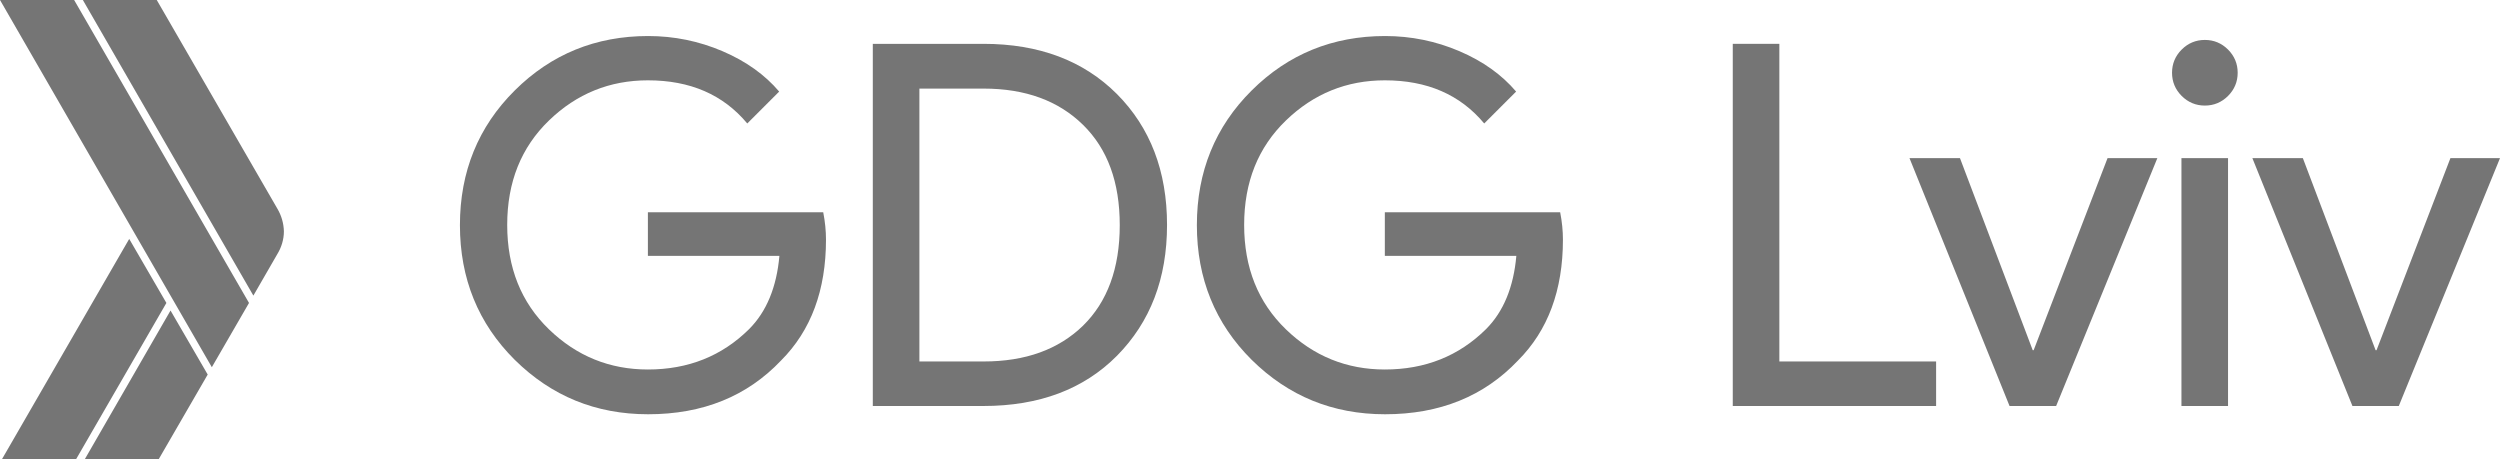
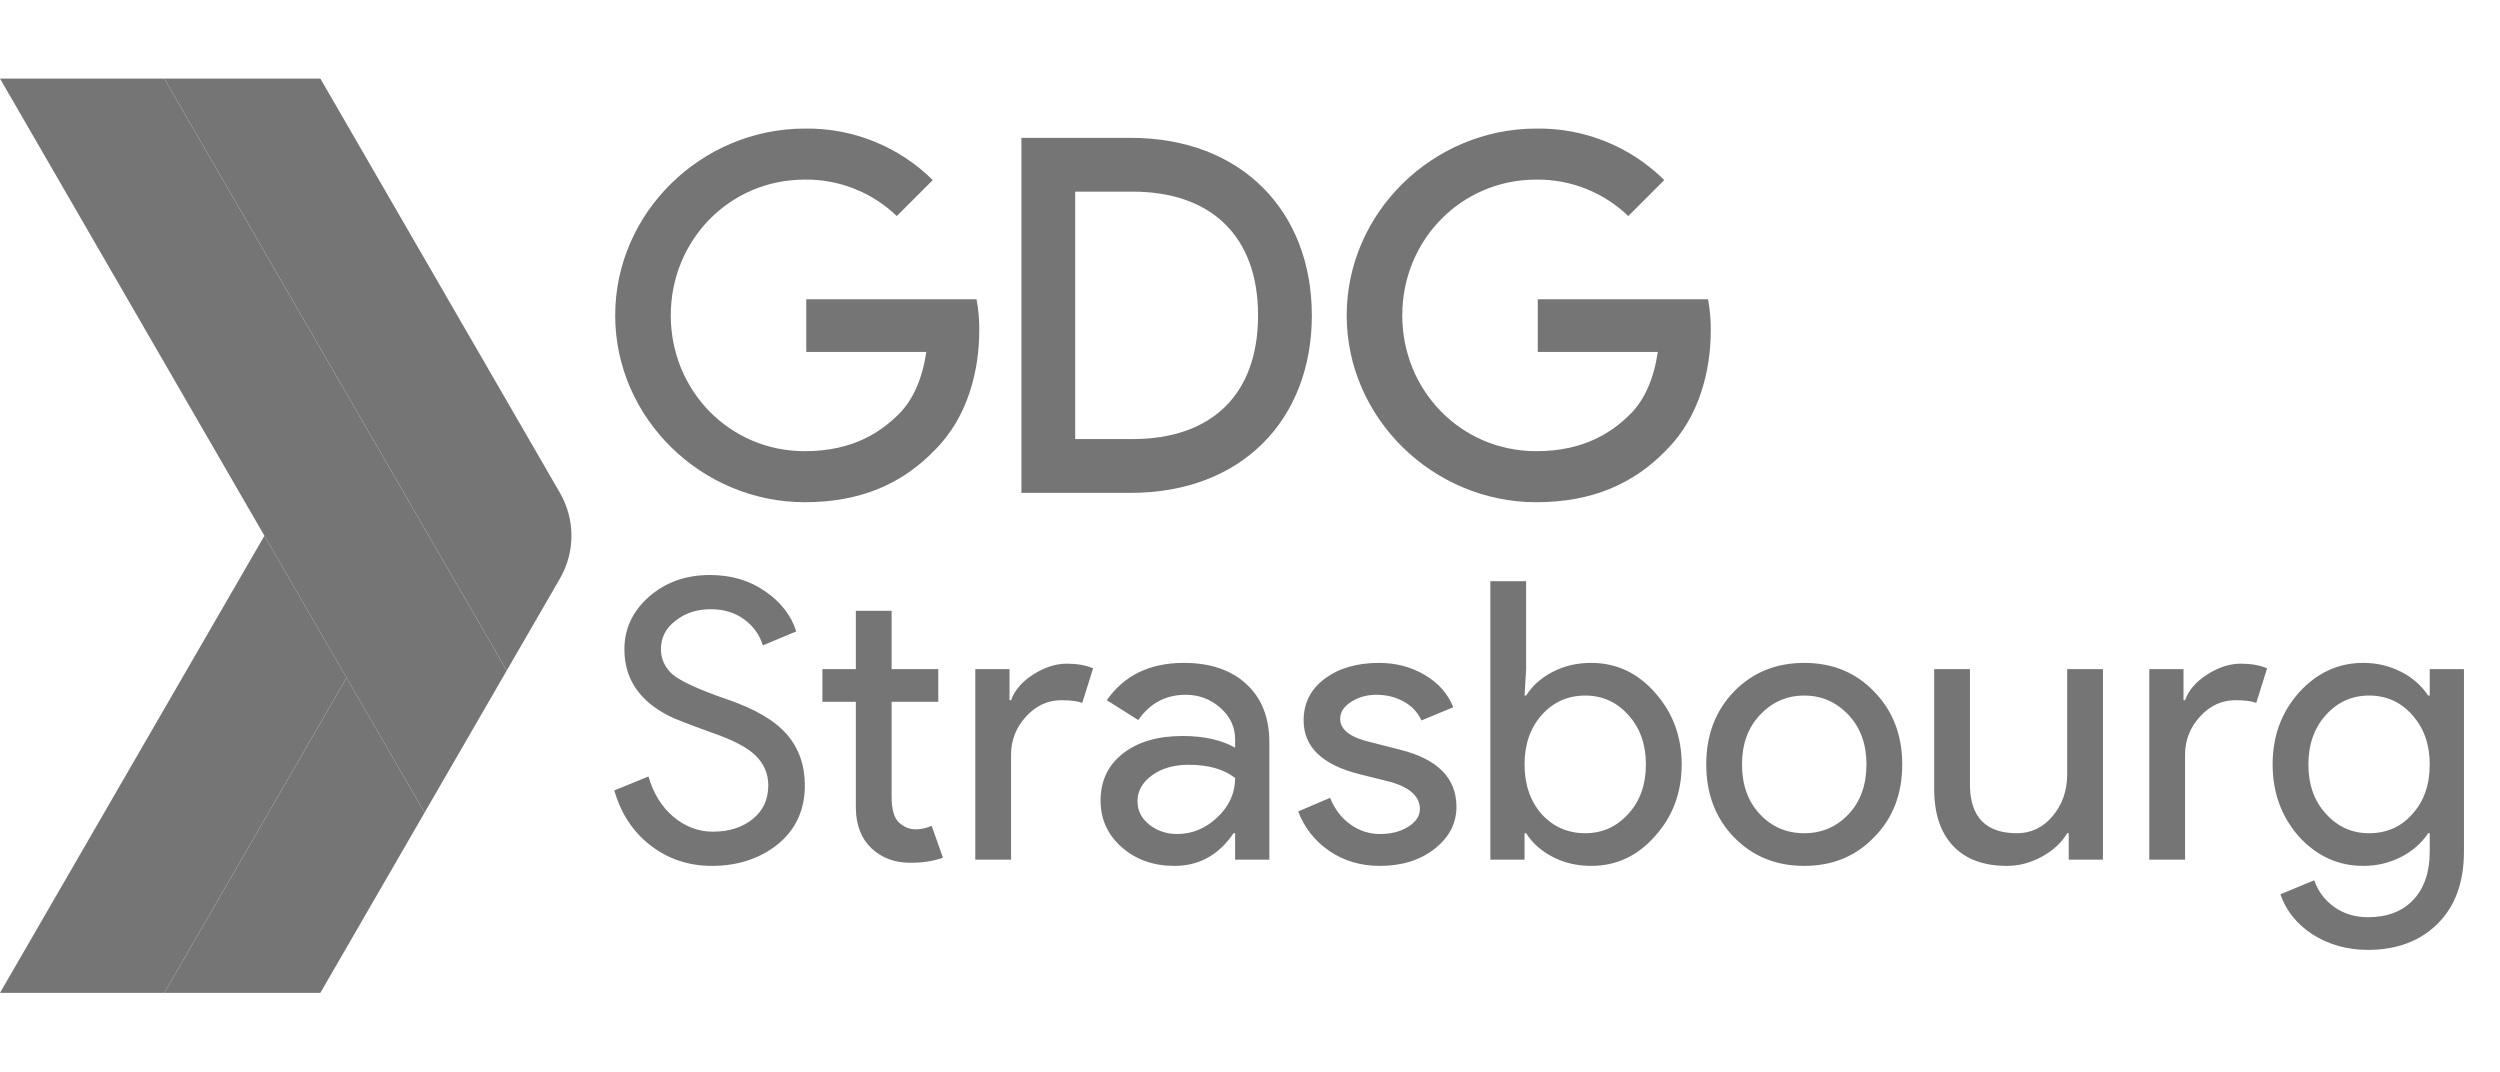
- <svg xmlns="http://www.w3.org/2000/svg" id="Layer_4" viewBox="95 151 1089.3 200">
-   <style>.st0{fill:#757575}</style>
-   <g id="XMLID_6_">
-     <path id="XMLID_3_" class="st0" d="M454.9 255.4c0 22-6.5 39.6-19.6 52.7-14.8 15.6-34.1 23.4-57.9 23.4-22.8 0-42.1-7.9-58.1-23.7-15.9-15.8-23.9-35.4-23.9-58.7s8-42.9 23.9-58.7 35.3-23.7 58.1-23.7c11.3 0 22.1 2.2 32.4 6.6 10.3 4.4 18.5 10.3 24.7 17.6l-13.9 13.9c-10.5-12.6-24.9-18.8-43.3-18.8-16.6 0-31 5.8-43.1 17.5-12.1 11.7-18.2 26.8-18.2 45.5s6.1 33.8 18.2 45.5c12.1 11.7 26.5 17.5 43.1 17.5 17.6 0 32.3-5.9 44.1-17.6 7.6-7.6 12-18.3 13.2-31.9h-57.3v-19h76.4c.8 4.1 1.2 8.1 1.2 11.9z" />
-     <path id="XMLID_20_" class="st0" d="M475.3 327.9V170.1h48.2c24.2 0 43.6 7.3 58.2 21.9 14.5 14.6 21.8 33.6 21.8 57s-7.3 42.3-21.8 57c-14.5 14.6-33.9 21.9-58.2 21.9h-48.2zm20.3-19.4h28c18.2 0 32.6-5.2 43.3-15.6 10.6-10.4 16-25 16-43.8 0-18.7-5.3-33.2-16-43.7s-25.1-15.8-43.3-15.8h-28v118.9z" />
-     <path id="XMLID_23_" class="st0" d="M776 255.4c0 22-6.5 39.6-19.6 52.7-14.8 15.6-34.1 23.4-57.9 23.4-22.8 0-42.1-7.9-58.1-23.7-15.9-15.8-23.9-35.4-23.9-58.7s8-42.9 23.9-58.7 35.3-23.7 58.1-23.7c11.3 0 22.1 2.2 32.4 6.6 10.3 4.4 18.5 10.3 24.7 17.6l-13.9 13.9c-10.5-12.6-24.9-18.8-43.3-18.8-16.6 0-31 5.8-43.1 17.5s-18.2 26.8-18.2 45.5 6.1 33.8 18.2 45.5 26.5 17.5 43.1 17.5c17.6 0 32.3-5.9 44.1-17.6 7.6-7.6 12-18.3 13.2-31.9h-57.3v-19h76.4c.8 4.1 1.2 8.1 1.2 11.9z" />
-     <path id="XMLID_25_" class="st0" d="M850 327.9V170.1h20.3v138.4h68.3v19.4H850z" />
-     <path id="XMLID_27_" class="st0" d="M970.6 327.9l-43.6-108h22l31.7 83.7h.4l32.2-83.7h21.7l-44.1 108h-20.3z" />
-     <path id="XMLID_29_" class="st0" d="M1065.8 192.8c-2.8 2.8-6.2 4.2-10.1 4.2-3.9 0-7.3-1.4-10.1-4.2-2.8-2.8-4.2-6.2-4.2-10.1 0-3.9 1.4-7.3 4.2-10.1 2.8-2.8 6.2-4.2 10.1-4.2 3.9 0 7.3 1.4 10.1 4.2 2.8 2.8 4.2 6.2 4.2 10.1 0 3.9-1.4 7.3-4.2 10.1zm0 135.1h-20.3v-108h20.3v108z" />
-     <path id="XMLID_32_" class="st0" d="M1120 327.9l-43.6-108h22l31.7 83.7h.4l32.2-83.7h21.6l-44.1 108H1120z" />
-   </g>
-   <g id="XMLID_261_">
-     <path id="XMLID_259_" class="st0" d="M127.3 151H95l92.3 160 16.2-28-76.2-132z" />
-     <path id="XMLID_258_" class="st0" d="M215.9 242l-52.6-91h-32.2l74.3 128.8 10.5-18.2c1.7-2.8 2.8-6.2 2.8-9.8-.1-3.6-1.1-6.9-2.8-9.8z" />
-     <path id="XMLID_257_" class="st0" d="M151.3 255.1L95.9 351h32.3l39.3-68-16.2-27.9z" />
-     <path id="XMLID_256_" class="st0" d="M169.3 286.3L132 351h32.2l21.3-36.8-16.2-27.9z" />
+ <svg xmlns="http://www.w3.org/2000/svg" width="700px" height="300px" viewBox="0 0 700 300" version="1.1">
+   <g id="GDG-/-Logo-/-Small-/-Transparent-/-Grey" stroke="none" stroke-width="1" fill="none" fill-rule="evenodd">
+     <g id="GDG-/-Resources-/-Logo-/-Symbol-/-Grey" transform="translate(0, 22)" fill="#757575" fill-rule="nonzero">
+       <polygon id="XMLID_30_" points="118.3 204.54 97.04 167.76 46 256 89.7 256 118.88 205.54" />
+       <polygon id="Shape" points="74.04 128 97.04 167.76 46 256 0 256" />
+       <polygon id="XMLID_67_" points="46 0 0 0 118.88 205.54 141.86 165.8 141.88 165.76" />
+       <path d="M156.78,140 C161.08,132.58 161.08,123.42 156.78,116 L89.7,0 L46,0 L141.88,165.76 L156.78,140 Z" id="Shape" />
+     </g>
+     <g id="GDG-/-Resources-/-Logo-/-Text-/-Grey" transform="translate(172, 35)" fill="#757575" fill-rule="nonzero">
+       <path d="M113.995,3.6 L144.595,3.6 C175.755,3.6 195.315,24.28 195.315,53.3 C195.315,82.45 175.745,103 144.595,103 L113.995,103 L113.995,3.6 Z M145.125,87.94 C166.815,87.94 180.255,75.9 180.255,53.3 C180.255,30.83 166.815,18.66 145.125,18.66 L129.055,18.66 L129.055,87.94 L145.125,87.94 Z" id="Shape" />
+       <path d="M101.425,48.79 L53.755,48.79 L53.755,63.55 L87.365,63.55 C86.255,71.08 83.645,76.95 79.735,80.87 C74.755,85.85 66.975,91.33 53.325,91.33 C32.275,91.33 15.815,74.36 15.815,53.31 C15.815,32.26 32.275,15.29 53.325,15.29 C62.924,15.166 72.185,18.835 79.095,25.5 L89.175,15.42 C79.651,5.987 66.728,0.788 53.325,1 C24.495,1 0.255,24.47 0.255,53.31 C0.255,82.14 24.495,105.62 53.325,105.62 C68.885,105.62 80.625,100.52 89.815,90.95 C99.255,81.51 102.195,68.24 102.195,57.52 C102.227,54.592 101.969,51.667 101.425,48.79 Z M306.245,48.79 L258.575,48.79 L258.575,63.55 L292.185,63.55 C291.075,71.08 288.465,76.95 284.555,80.87 C279.575,85.85 271.795,91.33 258.145,91.33 C237.095,91.33 220.635,74.36 220.635,53.31 C220.635,32.26 237.095,15.29 258.145,15.29 C267.744,15.166 277.005,18.835 283.915,25.5 L293.995,15.42 C284.471,5.987 271.548,0.788 258.145,1 C229.315,1 205.075,24.47 205.075,53.31 C205.075,82.14 229.315,105.62 258.145,105.62 C273.705,105.62 285.445,100.52 294.635,90.95 C304.075,81.51 307.015,68.24 307.015,57.52 C307.047,54.592 306.789,51.668 306.245,48.79 Z" id="Shape" />
+     </g>
+     <g id="GDG-/-Resources-/-Logo-/-Town-/-Grey" transform="translate(172, 161)" fill="#757575">
+       <path d="M53.356,58.909 C53.356,65.733 50.851,71.213 45.842,75.351 C40.761,79.416 34.59,81.449 27.331,81.449 C20.87,81.449 15.172,79.562 10.236,75.787 C5.299,72.012 1.887,66.858 0,60.324 L9.582,56.404 C10.236,58.727 11.143,60.833 12.304,62.72 C13.466,64.607 14.827,66.223 16.388,67.566 C17.949,68.909 19.673,69.961 21.56,70.723 C23.447,71.486 25.444,71.867 27.549,71.867 C32.122,71.867 35.861,70.687 38.764,68.328 C41.668,65.969 43.12,62.829 43.12,58.909 C43.12,55.642 41.922,52.847 39.527,50.524 C37.276,48.274 33.066,46.096 26.896,43.991 C20.653,41.741 16.769,40.216 15.244,39.418 C6.969,35.207 2.831,29.001 2.831,20.798 C2.831,15.063 5.118,10.163 9.691,6.098 C14.337,2.033 20.036,0 26.787,0 C32.739,0 37.893,1.524 42.249,4.573 C46.604,7.55 49.508,11.288 50.96,15.789 L41.596,19.709 C40.724,16.805 39,14.391 36.423,12.468 C33.846,10.544 30.707,9.582 27.004,9.582 C23.084,9.582 19.781,10.671 17.096,12.849 C14.41,14.881 13.067,17.531 13.067,20.798 C13.067,23.484 14.119,25.807 16.224,27.767 C18.547,29.727 23.593,32.05 31.36,34.736 C39.273,37.421 44.917,40.706 48.292,44.59 C51.668,48.474 53.356,53.247 53.356,58.909 Z M82.88,80.578 C78.524,80.578 74.913,79.235 72.046,76.549 C69.178,73.863 67.708,70.124 67.636,65.333 L67.636,35.498 L58.271,35.498 L58.271,26.351 L67.636,26.351 L67.636,10.018 L77.653,10.018 L77.653,26.351 L90.72,26.351 L90.72,35.498 L77.653,35.498 L77.653,62.067 C77.653,65.624 78.343,68.037 79.722,69.308 C81.101,70.578 82.662,71.213 84.404,71.213 C85.203,71.213 85.983,71.123 86.746,70.941 C87.508,70.76 88.216,70.524 88.869,70.233 L92.027,79.162 C89.413,80.106 86.364,80.578 82.88,80.578 Z M111.098,79.707 L101.08,79.707 L101.08,26.351 L110.662,26.351 L110.662,35.062 L111.098,35.062 C112.114,32.231 114.201,29.817 117.359,27.821 C120.517,25.825 123.62,24.827 126.669,24.827 C129.573,24.827 132.041,25.262 134.073,26.133 L131.024,35.824 C129.79,35.316 127.83,35.062 125.144,35.062 C121.37,35.062 118.085,36.587 115.29,39.636 C112.495,42.684 111.098,46.241 111.098,50.307 L111.098,79.707 Z M146.502,63.373 C146.502,65.987 147.609,68.164 149.823,69.907 C152.037,71.649 154.633,72.52 157.609,72.52 C161.819,72.52 165.576,70.959 168.879,67.838 C172.182,64.716 173.833,61.05 173.833,56.84 C170.712,54.372 166.356,53.138 160.767,53.138 C156.701,53.138 153.308,54.118 150.586,56.078 C147.863,58.038 146.502,60.47 146.502,63.373 Z M159.46,24.609 C166.864,24.609 172.708,26.587 176.991,30.543 C181.274,34.5 183.416,39.926 183.416,46.822 L183.416,79.707 L173.833,79.707 L173.833,72.302 L173.398,72.302 C169.26,78.4 163.743,81.449 156.847,81.449 C150.967,81.449 146.049,79.707 142.092,76.222 C138.136,72.738 136.158,68.382 136.158,63.156 C136.158,57.638 138.245,53.247 142.419,49.98 C146.593,46.713 152.164,45.08 159.133,45.08 C165.086,45.08 169.986,46.169 173.833,48.347 L173.833,46.06 C173.833,42.576 172.454,39.617 169.696,37.186 C166.937,34.754 163.707,33.538 160.004,33.538 C154.415,33.538 149.987,35.897 146.72,40.616 L137.9,35.062 C142.764,28.093 149.95,24.609 159.46,24.609 Z M235.807,64.898 C235.807,69.544 233.774,73.464 229.709,76.658 C225.644,79.852 220.526,81.449 214.356,81.449 C208.984,81.449 204.265,80.051 200.2,77.257 C196.135,74.462 193.231,70.778 191.489,66.204 L200.418,62.393 C201.724,65.587 203.63,68.074 206.134,69.852 C208.639,71.631 211.379,72.52 214.356,72.52 C217.55,72.52 220.217,71.83 222.359,70.451 C224.5,69.072 225.571,67.439 225.571,65.551 C225.571,62.139 222.958,59.635 217.731,58.038 L208.584,55.751 C198.204,53.138 193.013,48.129 193.013,40.724 C193.013,35.861 194.991,31.959 198.948,29.019 C202.904,26.079 207.967,24.609 214.138,24.609 C218.856,24.609 223.121,25.734 226.932,27.984 C230.743,30.235 233.411,33.247 234.936,37.022 L226.007,40.724 C224.99,38.474 223.339,36.714 221.052,35.443 C218.766,34.173 216.207,33.538 213.376,33.538 C210.762,33.538 208.421,34.191 206.352,35.498 C204.283,36.804 203.249,38.401 203.249,40.289 C203.249,43.338 206.116,45.516 211.851,46.822 L219.909,48.891 C230.507,51.504 235.807,56.84 235.807,64.898 Z M273.498,81.449 C269.578,81.449 266.003,80.614 262.772,78.944 C259.542,77.275 257.056,75.061 255.313,72.302 L254.878,72.302 L254.878,79.707 L245.296,79.707 L245.296,1.742 L255.313,1.742 L255.313,26.351 L254.878,33.756 L255.313,33.756 C257.056,30.997 259.542,28.783 262.772,27.113 C266.003,25.444 269.578,24.609 273.498,24.609 C280.539,24.609 286.492,27.367 291.356,32.884 C296.364,38.474 298.869,45.189 298.869,53.029 C298.869,60.942 296.364,67.656 291.356,73.173 C286.492,78.69 280.539,81.449 273.498,81.449 Z M271.864,72.302 C276.656,72.302 280.684,70.487 283.951,66.858 C287.218,63.301 288.851,58.691 288.851,53.029 C288.851,47.439 287.218,42.83 283.951,39.2 C280.684,35.57 276.656,33.756 271.864,33.756 C267.001,33.756 262.936,35.57 259.669,39.2 C256.475,42.83 254.878,47.439 254.878,53.029 C254.878,58.691 256.475,63.337 259.669,66.967 C262.936,70.524 267.001,72.302 271.864,72.302 Z M305.744,53.029 C305.744,44.826 308.321,38.039 313.476,32.667 C318.702,27.295 325.272,24.609 333.184,24.609 C341.097,24.609 347.63,27.295 352.784,32.667 C358.011,38.039 360.624,44.826 360.624,53.029 C360.624,61.304 358.011,68.092 352.784,73.391 C347.63,78.763 341.097,81.449 333.184,81.449 C325.272,81.449 318.702,78.763 313.476,73.391 C308.321,68.019 305.744,61.232 305.744,53.029 Z M315.762,53.029 C315.762,58.764 317.432,63.41 320.771,66.967 C324.11,70.524 328.248,72.302 333.184,72.302 C338.121,72.302 342.259,70.524 345.598,66.967 C348.937,63.41 350.607,58.764 350.607,53.029 C350.607,47.367 348.937,42.757 345.598,39.2 C342.186,35.57 338.048,33.756 333.184,33.756 C328.321,33.756 324.183,35.57 320.771,39.2 C317.432,42.757 315.762,47.367 315.762,53.029 Z M416.827,79.707 L407.244,79.707 L407.244,72.302 L406.809,72.302 C405.284,74.916 402.943,77.093 399.786,78.836 C396.628,80.578 393.343,81.449 389.931,81.449 C383.398,81.449 378.371,79.58 374.85,75.841 C371.329,72.103 369.569,66.785 369.569,59.889 L369.569,26.351 L379.587,26.351 L379.587,59.236 C379.804,67.947 384.196,72.302 392.762,72.302 C396.755,72.302 400.094,70.687 402.78,67.457 C405.466,64.226 406.809,60.361 406.809,55.86 L406.809,26.351 L416.827,26.351 L416.827,79.707 Z M439.818,79.707 L429.8,79.707 L429.8,26.351 L439.382,26.351 L439.382,35.062 L439.818,35.062 C440.834,32.231 442.921,29.817 446.079,27.821 C449.237,25.825 452.34,24.827 455.389,24.827 C458.293,24.827 460.761,25.262 462.793,26.133 L459.744,35.824 C458.51,35.316 456.55,35.062 453.864,35.062 C450.09,35.062 446.805,36.587 444.01,39.636 C441.215,42.684 439.818,46.241 439.818,50.307 L439.818,79.707 Z M491.338,72.302 C496.274,72.302 500.303,70.524 503.424,66.967 C506.691,63.41 508.324,58.764 508.324,53.029 C508.324,47.439 506.691,42.83 503.424,39.2 C500.23,35.57 496.202,33.756 491.338,33.756 C486.547,33.756 482.518,35.57 479.251,39.2 C475.984,42.83 474.351,47.439 474.351,53.029 C474.351,58.691 475.984,63.301 479.251,66.858 C482.518,70.487 486.547,72.302 491.338,72.302 Z M491.011,104.969 C488.035,104.969 485.24,104.588 482.627,103.826 C480.013,103.063 477.636,101.993 475.494,100.613 C473.353,99.234 471.52,97.601 469.996,95.713 C468.471,93.826 467.31,91.721 466.511,89.398 L475.984,85.478 C477.073,88.599 478.961,91.104 481.647,92.991 C484.333,94.879 487.454,95.822 491.011,95.822 C496.456,95.822 500.702,94.189 503.751,90.922 C506.8,87.656 508.324,83.155 508.324,77.42 L508.324,72.302 L507.889,72.302 C506.001,75.133 503.443,77.366 500.212,78.999 C496.982,80.632 493.479,81.449 489.704,81.449 C482.736,81.449 476.747,78.727 471.738,73.282 C466.801,67.693 464.333,60.942 464.333,53.029 C464.333,45.116 466.801,38.402 471.738,32.884 C476.747,27.367 482.736,24.609 489.704,24.609 C493.479,24.609 496.982,25.426 500.212,27.059 C503.443,28.692 506.001,30.924 507.889,33.756 L508.324,33.756 L508.324,26.351 L517.907,26.351 L517.907,77.42 C517.907,85.986 515.475,92.701 510.611,97.564 C505.675,102.501 499.142,104.969 491.011,104.969 Z" id="Strasbourg" />
+     </g>
  </g>
</svg>
